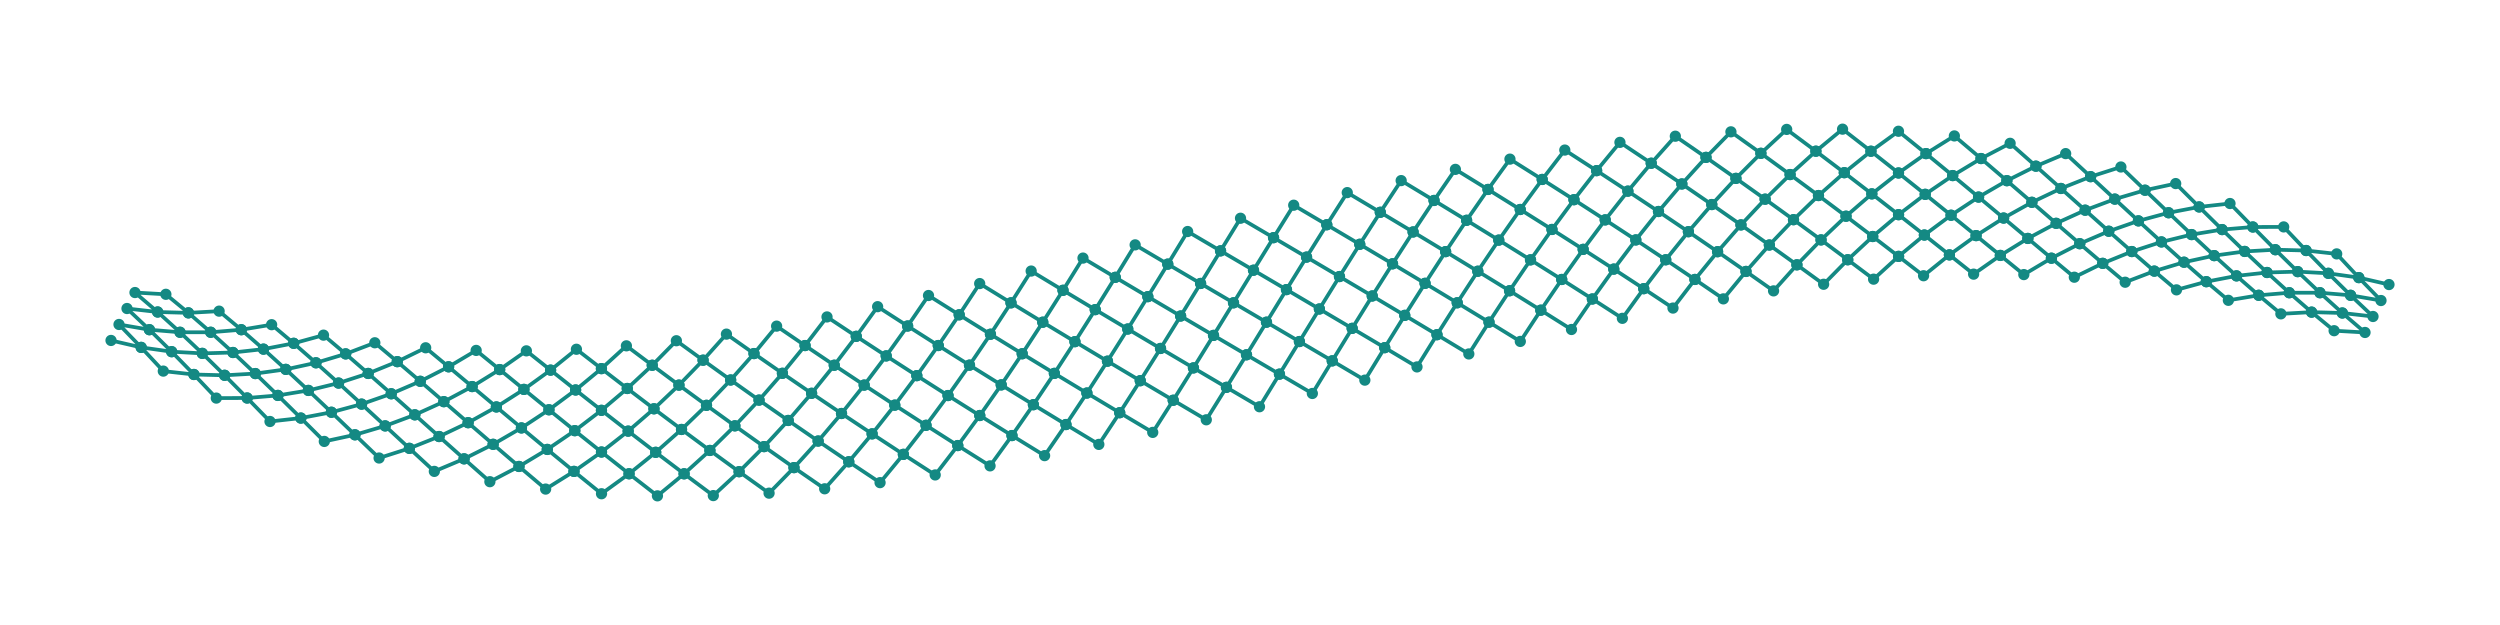
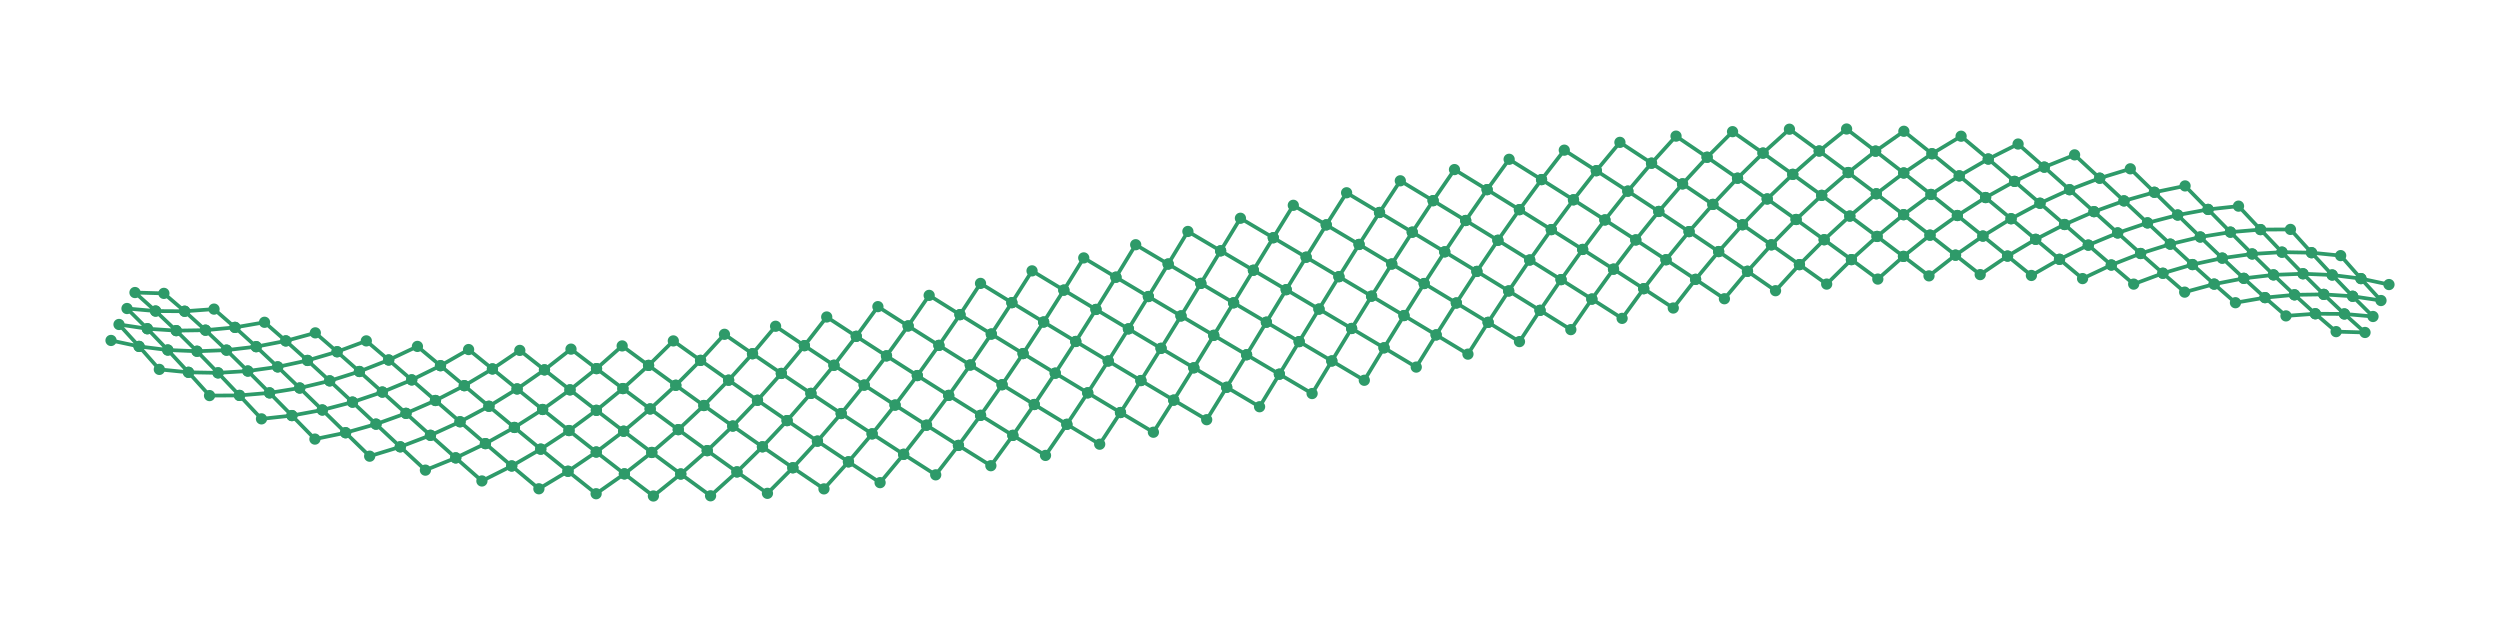
<svg xmlns="http://www.w3.org/2000/svg" baseProfile="full" height="50mm" version="1.1" viewBox="0,0,200,50" width="200mm">
  <defs>
    <style type="text/css">
.stitch_line {
    stroke-width: 0.3;
    stroke-linejoin: round;
    stroke-linecap: round;
    fill: none;
}
.path_center_line {
+     fill: none;
+     stroke:#808080;
    stroke-width: 0.2;
    stroke-linejoin: round;
    stroke-linecap: round;
-     fill: none;
-     stroke:#333;
}
.path_contour {
-     stroke: #ddd;
-     fill-opacity: 1;
-     fill: #eee;
+     fill: #808080;
+     fill-opacity: 0.3;
+     stroke: #808080;
+     stroke-opacity: 1;
    stroke-width: 0.3;
}
.text{
    text-anchor: middle;
    dominant-baseline: middle;
    font-family: sans-serif;
    font-size: 1.5mm;
}
.smalltext{
    text-anchor: middle;
    dominant-baseline: middle;
    font-family: sans-serif;
    font-size: 1mm;
}
.color_0 {
-     stroke:#148983;
+     stroke:#2e9a69;
}
.dot_0 {
    marker-start:url(#dot_0);
    marker-mid:url(#dot_0);
    marker-end:url(#dot_0);
}
</style>
    <marker id="dot_0" markerHeight="3.0" markerWidth="3.0" refX="1.5" refY="1.5">
-       <circle cx="1.5" cy="1.5" fill="#148983" r="1.5" />
+       <circle cx="1.5" cy="1.5" fill="#2e9a69" r="1.5" />
    </marker>
  </defs>
  <g>
-     <path class="stitch_line color_0 dot_0" d="M 8.882, 27.236  L 11.295, 27.791  L 13.733, 28.135  L 16.185, 28.270  L 18.637, 28.200  L 21.078, 27.930  L 23.496, 27.465  L 25.881, 26.812  L 27.654, 28.311  L 29.456, 29.876  L 31.298, 31.502  L 33.186, 33.186  L 35.127, 34.922  L 37.127, 36.707  L 39.191, 38.535  L 41.518, 37.317  L 43.783, 35.954  L 45.984, 34.454  L 48.117, 32.826  L 50.182, 31.079  L 52.180, 29.220  L 54.110, 27.259  L 56.247, 28.814  L 58.452, 30.399  L 60.723, 32.008  L 63.057, 33.637  L 65.451, 35.283  L 67.902, 36.942  L 70.405, 38.611  L 72.270, 36.348  L 74.081, 34.024  L 75.842, 31.643  L 77.559, 29.212  L 79.236, 26.739  L 80.880, 24.227  L 82.494, 21.684  L 85.041, 23.224  L 87.619, 24.771  L 90.221, 26.322  L 92.842, 27.876  L 95.476, 29.432  L 98.117, 30.987  L 100.759, 32.540  L 102.357, 29.932  L 103.953, 27.323  L 105.551, 24.719  L 107.158, 22.124  L 108.780, 19.543  L 110.423, 16.983  L 112.093, 14.448  L 114.723, 16.037  L 117.328, 17.624  L 119.902, 19.209  L 122.441, 20.788  L 124.938, 22.358  L 127.390, 23.919  L 129.790, 25.466  L 131.499, 23.094  L 133.259, 20.782  L 135.072, 18.536  L 136.943, 16.363  L 138.875, 14.270  L 140.872, 12.264  L 142.935, 10.353  L 145.272, 12.095  L 147.543, 13.815  L 149.747, 15.510  L 151.883, 17.174  L 153.951, 18.802  L 155.953, 20.390  L 157.890, 21.932  L 160.027, 20.434  L 162.229, 19.075  L 164.493, 17.866  L 166.814, 16.814  L 169.187, 15.928  L 171.604, 15.216  L 174.056, 14.686  L 175.932, 16.555  L 177.768, 18.366  L 179.575, 20.115  L 181.363, 21.800  L 183.143, 23.419  L 184.928, 24.971  L 186.730, 26.456  L 189.201, 26.597  L 187.388, 25.040  L 185.597, 23.418  L 183.815, 21.730  L 182.029, 19.977  L 180.228, 18.160  L 178.400, 16.281  L 175.932, 16.555  L 173.486, 17.020  L 171.074, 17.670  L 168.702, 18.498  L 166.380, 19.496  L 164.113, 20.655  L 161.907, 21.967  L 160.027, 20.434  L 158.087, 18.849  L 156.085, 17.218  L 154.016, 15.546  L 151.880, 13.838  L 149.676, 12.098  L 147.405, 10.333  L 145.272, 12.095  L 143.207, 13.964  L 141.210, 15.933  L 139.277, 17.992  L 137.406, 20.136  L 135.595, 22.356  L 133.839, 24.645  L 131.499, 23.094  L 129.103, 21.528  L 126.654, 19.948  L 124.158, 18.357  L 121.618, 16.759  L 119.041, 15.156  L 116.432, 13.550  L 114.723, 16.037  L 113.048, 18.557  L 111.402, 21.106  L 109.779, 23.678  L 108.173, 26.268  L 106.578, 28.869  L 104.988, 31.478  L 102.357, 29.932  L 99.720, 28.383  L 97.082, 26.832  L 94.449, 25.281  L 91.827, 23.732  L 89.222, 22.187  L 86.640, 20.647  L 85.041, 23.224  L 83.422, 25.777  L 81.776, 28.301  L 80.098, 30.791  L 78.382, 33.241  L 76.623, 35.644  L 74.816, 37.995  L 72.270, 36.348  L 69.770, 34.709  L 67.322, 33.080  L 64.928, 31.464  L 62.594, 29.864  L 60.321, 28.285  L 58.115, 26.730  L 56.247, 28.814  L 54.316, 30.808  L 52.318, 32.703  L 50.253, 34.490  L 48.120, 36.162  L 45.919, 37.711  L 43.651, 39.126  L 41.518, 37.317  L 39.451, 35.545  L 37.449, 33.816  L 35.507, 32.134  L 33.620, 30.504  L 31.782, 28.932  L 29.986, 27.422  L 27.654, 28.311  L 25.277, 29.023  L 22.864, 29.550  L 20.425, 29.885  L 17.971, 30.023  L 15.513, 29.959  L 13.064, 29.688  L 11.295, 27.791  L 9.521, 25.958  L 11.953, 26.376  L 14.403, 26.582  L 16.857, 26.581  L 19.303, 26.377  L 21.731, 25.975  L 23.496, 27.465  L 25.277, 29.023  L 27.084, 30.645  L 28.926, 32.330  L 30.813, 34.072  L 32.751, 35.867  L 34.747, 37.711  L 37.127, 36.707  L 39.451, 35.545  L 41.715, 34.234  L 43.915, 32.782  L 46.049, 31.198  L 48.114, 29.490  L 50.112, 27.667  L 52.180, 29.220  L 54.316, 30.808  L 56.520, 32.425  L 58.790, 34.067  L 61.125, 35.730  L 63.520, 37.410  L 65.974, 39.103  L 67.902, 36.942  L 69.770, 34.709  L 71.583, 32.410  L 73.346, 30.052  L 75.062, 27.642  L 76.736, 25.184  L 78.375, 22.686  L 80.880, 24.227  L 83.422, 25.777  L 85.996, 27.333  L 88.598, 28.894  L 91.220, 30.457  L 93.857, 32.020  L 96.503, 33.583  L 98.117, 30.987  L 99.720, 28.383  L 101.319, 25.775  L 102.918, 23.168  L 104.524, 20.568  L 106.143, 17.980  L 107.781, 15.409  L 110.423, 16.983  L 113.048, 18.557  L 115.650, 20.130  L 118.224, 21.699  L 120.764, 23.261  L 123.264, 24.816  L 125.719, 26.359  L 127.390, 23.919  L 129.103, 21.528  L 130.865, 19.193  L 132.678, 16.920  L 134.549, 14.717  L 136.480, 12.590  L 138.474, 10.547  L 140.872, 12.264  L 143.207, 13.964  L 145.478, 15.643  L 147.682, 17.297  L 149.818, 18.921  L 151.886, 20.510  L 153.886, 22.059  L 155.953, 20.390  L 158.087, 18.849  L 160.288, 17.444  L 162.551, 16.184  L 164.873, 15.078  L 167.249, 14.133  L 169.672, 13.359  L 171.604, 15.216  L 173.486, 17.020  L 175.328, 18.766  L 177.136, 20.450  L 178.922, 22.070  L 180.697, 23.623  L 182.471, 25.108  L 184.928, 24.971  L 187.388, 25.040  L 189.840, 25.319  L 188.047, 23.624  L 186.267, 21.865  L 184.487, 20.041  L 182.695, 18.153  L 180.228, 18.160  L 177.768, 18.366  L 175.328, 18.766  L 172.916, 19.355  L 170.544, 20.124  L 168.218, 21.068  L 165.946, 22.177  L 164.113, 20.655  L 162.229, 19.075  L 160.288, 17.444  L 158.285, 15.766  L 156.217, 14.046  L 154.081, 12.289  L 151.878, 10.501  L 149.676, 12.098  L 147.543, 13.815  L 145.478, 15.643  L 143.480, 17.575  L 141.548, 19.601  L 139.679, 21.715  L 137.870, 23.909  L 135.595, 22.356  L 133.259, 20.782  L 130.865, 19.193  L 128.417, 17.590  L 125.919, 15.976  L 123.377, 14.356  L 120.796, 12.731  L 119.041, 15.156  L 117.328, 17.624  L 115.650, 20.130  L 114.004, 22.667  L 112.381, 25.229  L 110.778, 27.813  L 109.188, 30.411  L 106.578, 28.869  L 103.953, 27.323  L 101.319, 25.775  L 98.681, 24.225  L 96.047, 22.677  L 93.422, 21.131  L 90.812, 19.589  L 89.222, 22.187  L 87.619, 24.771  L 85.996, 27.333  L 84.350, 29.870  L 82.672, 32.376  L 80.959, 34.844  L 79.204, 37.269  L 76.623, 35.644  L 74.081, 34.024  L 71.583, 32.410  L 69.135, 30.807  L 66.741, 29.218  L 64.405, 27.644  L 62.130, 26.091  L 60.321, 28.285  L 58.452, 30.399  L 56.520, 32.425  L 54.522, 34.357  L 52.457, 36.185  L 50.324, 37.902  L 48.122, 39.499  L 45.919, 37.711  L 43.783, 35.954  L 41.715, 34.234  L 39.712, 32.556  L 37.771, 30.925  L 35.887, 29.345  L 34.054, 27.823  L 31.782, 28.932  L 29.456, 29.876  L 27.084, 30.645  L 24.672, 31.234  L 22.232, 31.634  L 19.772, 31.840  L 17.305, 31.847  L 15.513, 29.959  L 13.733, 28.135  L 11.953, 26.376  L 10.160, 24.681  L 12.612, 24.960  L 15.072, 25.029  L 17.529, 24.892  L 19.303, 26.377  L 21.078, 27.930  L 22.864, 29.550  L 24.672, 31.234  L 26.514, 32.980  L 28.396, 34.784  L 30.328, 36.641  L 32.751, 35.867  L 35.127, 34.922  L 37.449, 33.816  L 39.712, 32.556  L 41.913, 31.151  L 44.047, 29.610  L 46.114, 27.941  L 48.114, 29.490  L 50.182, 31.079  L 52.318, 32.703  L 54.522, 34.357  L 56.793, 36.036  L 59.128, 37.736  L 61.526, 39.453  L 63.520, 37.410  L 65.451, 35.283  L 67.322, 33.080  L 69.135, 30.807  L 70.897, 28.472  L 72.610, 26.081  L 74.281, 23.641  L 76.736, 25.184  L 79.236, 26.739  L 81.776, 28.301  L 84.350, 29.870  L 86.952, 31.443  L 89.577, 33.017  L 92.219, 34.591  L 93.857, 32.020  L 95.476, 29.432  L 97.082, 26.832  L 98.681, 24.225  L 100.280, 21.617  L 101.883, 19.013  L 103.497, 16.417  L 106.143, 17.980  L 108.780, 19.543  L 111.402, 21.106  L 114.004, 22.667  L 116.578, 24.223  L 119.120, 25.773  L 121.625, 27.314  L 123.264, 24.816  L 124.938, 22.358  L 126.654, 19.948  L 128.417, 17.590  L 130.230, 15.291  L 132.098, 13.058  L 134.026, 10.897  L 136.480, 12.590  L 138.875, 14.270  L 141.210, 15.933  L 143.480, 17.575  L 145.684, 19.192  L 147.820, 20.780  L 149.888, 22.333  L 151.886, 20.510  L 153.951, 18.802  L 156.085, 17.218  L 158.285, 15.766  L 160.549, 14.455  L 162.873, 13.293  L 165.253, 12.289  L 167.249, 14.133  L 169.187, 15.928  L 171.074, 17.670  L 172.916, 19.355  L 174.723, 20.977  L 176.504, 22.535  L 178.269, 24.025  L 180.697, 23.623  L 183.143, 23.419  L 185.597, 23.418  L 188.047, 23.624  L 190.479, 24.042  L 188.705, 22.209  L 186.936, 20.312  L 184.487, 20.041  L 182.029, 19.977  L 179.575, 20.115  L 177.136, 20.450  L 174.723, 20.977  L 172.346, 21.689  L 170.014, 22.578  L 168.218, 21.068  L 166.380, 19.496  L 164.493, 17.866  L 162.551, 16.184  L 160.549, 14.455  L 158.482, 12.683  L 156.349, 10.874  L 154.081, 12.289  L 151.880, 13.838  L 149.747, 15.510  L 147.682, 17.297  L 145.684, 19.192  L 143.753, 21.186  L 141.885, 23.270  L 139.679, 21.715  L 137.406, 20.136  L 135.072, 18.536  L 132.678, 16.920  L 130.230, 15.291  L 127.730, 13.652  L 125.184, 12.005  L 123.377, 14.356  L 121.618, 16.759  L 119.902, 19.209  L 118.224, 21.699  L 116.578, 24.223  L 114.959, 26.776  L 113.360, 29.353  L 110.778, 27.813  L 108.173, 26.268  L 105.551, 24.719  L 102.918, 23.168  L 100.280, 21.617  L 97.643, 20.068  L 95.012, 18.522  L 93.422, 21.131  L 91.827, 23.732  L 90.221, 26.322  L 88.598, 28.894  L 86.952, 31.443  L 85.277, 33.963  L 83.568, 36.450  L 80.959, 34.844  L 78.382, 33.241  L 75.842, 31.643  L 73.346, 30.052  L 70.897, 28.472  L 68.501, 26.906  L 66.161, 25.355  L 64.405, 27.644  L 62.594, 29.864  L 60.723, 32.008  L 58.790, 34.067  L 56.793, 36.036  L 54.728, 37.905  L 52.595, 39.667  L 50.324, 37.902  L 48.120, 36.162  L 45.984, 34.454  L 43.915, 32.782  L 41.913, 31.151  L 39.973, 29.566  L 38.093, 28.033  L 35.887, 29.345  L 33.620, 30.504  L 31.298, 31.502  L 28.926, 32.330  L 26.514, 32.980  L 24.068, 33.445  L 21.600, 33.719  L 19.772, 31.840  L 17.971, 30.023  L 16.185, 28.270  L 14.403, 26.582  L 12.612, 24.960  L 10.799, 23.403  L 13.270, 23.544  L 15.072, 25.029  L 16.857, 26.581  L 18.637, 28.200  L 20.425, 29.885  L 22.232, 31.634  L 24.068, 33.445  L 25.944, 35.314  L 28.396, 34.784  L 30.813, 34.072  L 33.186, 33.186  L 35.507, 32.134  L 37.771, 30.925  L 39.973, 29.566  L 42.110, 28.068  L 44.047, 29.610  L 46.049, 31.198  L 48.117, 32.826  L 50.253, 34.490  L 52.457, 36.185  L 54.728, 37.905  L 57.065, 39.647  L 59.128, 37.736  L 61.125, 35.730  L 63.057, 33.637  L 64.928, 31.464  L 66.741, 29.218  L 68.501, 26.906  L 70.210, 24.534  L 72.610, 26.081  L 75.062, 27.642  L 77.559, 29.212  L 80.098, 30.791  L 82.672, 32.376  L 85.277, 33.963  L 87.907, 35.552  L 89.577, 33.017  L 91.220, 30.457  L 92.842, 27.876  L 94.449, 25.281  L 96.047, 22.677  L 97.643, 20.068  L 99.241, 17.460  L 101.883, 19.013  L 104.524, 20.568  L 107.158, 22.124  L 109.779, 23.678  L 112.381, 25.229  L 114.959, 26.776  L 117.506, 28.316  L 119.120, 25.773  L 120.764, 23.261  L 122.441, 20.788  L 124.158, 18.357  L 125.919, 15.976  L 127.730, 13.652  L 129.595, 11.389  L 132.098, 13.058  L 134.549, 14.717  L 136.943, 16.363  L 139.277, 17.992  L 141.548, 19.601  L 143.753, 21.186  L 145.890, 22.741  L 147.820, 20.780  L 149.818, 18.921  L 151.883, 17.174  L 154.016, 15.546  L 156.217, 14.046  L 158.482, 12.683  L 160.809, 11.465  L 162.873, 13.293  L 164.873, 15.078  L 166.814, 16.814  L 168.702, 18.498  L 170.544, 20.124  L 172.346, 21.689  L 174.119, 23.188  L 176.504, 22.535  L 178.922, 22.070  L 181.363, 21.800  L 183.815, 21.730  L 186.267, 21.865  L 188.705, 22.209  L 191.118, 22.764 " />
+     <path class="stitch_line color_0 dot_0" d="M 8.882, 27.236  L 11.126, 27.713  L 13.423, 28.001  L 15.759, 28.099  L 18.121, 28.010  L 20.495, 27.733  L 22.867, 27.272  L 25.226, 26.629  L 26.968, 28.140  L 28.753, 29.720  L 30.587, 31.365  L 32.480, 33.068  L 34.435, 34.825  L 36.458, 36.630  L 38.553, 38.477  L 40.937, 37.278  L 43.260, 35.931  L 45.520, 34.444  L 47.712, 32.826  L 49.834, 31.085  L 51.885, 29.232  L 53.866, 27.273  L 56.045, 28.830  L 58.290, 30.414  L 60.599, 32.021  L 62.969, 33.648  L 65.396, 35.291  L 67.877, 36.946  L 70.407, 38.611  L 72.293, 36.344  L 74.121, 34.016  L 75.896, 31.632  L 77.622, 29.200  L 79.305, 26.724  L 80.950, 24.212  L 82.564, 21.669  L 85.108, 23.209  L 87.679, 24.756  L 90.274, 26.309  L 92.885, 27.866  L 95.508, 29.424  L 98.137, 30.982  L 100.766, 32.539  L 102.351, 29.934  L 103.933, 27.328  L 105.519, 24.727  L 107.115, 22.134  L 108.727, 19.556  L 110.361, 16.998  L 112.025, 14.464  L 114.651, 16.053  L 117.256, 17.640  L 119.833, 19.223  L 122.378, 20.800  L 124.886, 22.369  L 127.350, 23.926  L 129.768, 25.469  L 131.498, 23.095  L 133.282, 20.779  L 135.125, 18.529  L 137.031, 16.352  L 139.003, 14.256  L 141.043, 12.248  L 143.155, 10.337  L 145.539, 12.080  L 147.857, 13.803  L 150.107, 15.503  L 152.288, 17.174  L 154.400, 18.812  L 156.442, 20.412  L 158.416, 21.968  L 160.604, 20.486  L 162.855, 19.147  L 165.163, 17.960  L 167.520, 16.932  L 169.920, 16.070  L 172.352, 15.382  L 174.806, 14.873  L 176.646, 16.754  L 178.433, 18.570  L 180.174, 20.317  L 181.879, 21.990  L 183.560, 23.586  L 185.226, 25.100  L 186.889, 26.530  L 189.201, 26.597  L 187.551, 25.116  L 185.902, 23.550  L 184.241, 21.901  L 182.558, 20.172  L 180.842, 18.367  L 179.082, 16.491  L 176.646, 16.754  L 174.215, 17.202  L 171.800, 17.831  L 169.413, 18.635  L 167.063, 19.609  L 164.761, 20.745  L 162.512, 22.036  L 160.604, 20.486  L 158.632, 18.886  L 156.591, 17.241  L 154.480, 15.556  L 152.299, 13.838  L 150.048, 12.091  L 147.728, 10.321  L 145.539, 12.080  L 143.422, 13.948  L 141.377, 15.917  L 139.401, 17.979  L 137.492, 20.125  L 135.647, 22.348  L 133.862, 24.641  L 131.498, 23.095  L 129.081, 21.532  L 126.614, 19.955  L 124.104, 18.368  L 121.555, 16.772  L 118.971, 15.171  L 116.359, 13.567  L 114.651, 16.053  L 112.981, 18.573  L 111.341, 21.121  L 109.726, 23.691  L 108.130, 26.278  L 106.546, 28.877  L 104.968, 31.483  L 102.351, 29.934  L 99.727, 28.381  L 97.102, 26.827  L 94.481, 25.273  L 91.870, 23.722  L 89.275, 22.175  L 86.700, 20.633  L 85.108, 23.209  L 83.492, 25.761  L 81.847, 28.286  L 80.167, 30.777  L 78.445, 33.228  L 76.677, 35.633  L 74.857, 37.987  L 72.293, 36.344  L 69.772, 34.709  L 67.297, 33.084  L 64.875, 31.471  L 62.508, 29.875  L 60.201, 28.298  L 57.957, 26.744  L 56.045, 28.830  L 54.065, 30.822  L 52.014, 32.714  L 49.893, 34.497  L 47.701, 36.162  L 45.440, 37.700  L 43.112, 39.102  L 40.937, 37.278  L 38.834, 35.489  L 36.802, 33.741  L 34.837, 32.040  L 32.937, 30.391  L 31.095, 28.799  L 29.305, 27.271  L 26.968, 28.140  L 24.602, 28.835  L 22.217, 29.351  L 19.826, 29.683  L 17.442, 29.828  L 15.077, 29.785  L 12.747, 29.551  L 11.126, 27.713  L 9.521, 25.958  L 11.787, 26.298  L 14.098, 26.450  L 16.440, 26.414  L 18.800, 26.191  L 21.163, 25.783  L 22.867, 27.272  L 24.602, 28.835  L 26.377, 30.469  L 28.200, 32.169  L 30.080, 33.930  L 32.023, 35.746  L 34.033, 37.611  L 36.458, 36.630  L 38.834, 35.489  L 41.153, 34.196  L 43.409, 32.759  L 45.600, 31.188  L 47.722, 29.489  L 49.774, 27.674  L 51.885, 29.232  L 54.065, 30.822  L 56.311, 32.441  L 58.623, 34.083  L 60.997, 35.744  L 63.430, 37.421  L 65.918, 39.110  L 67.877, 36.946  L 69.772, 34.709  L 71.606, 32.406  L 73.386, 30.045  L 75.114, 27.631  L 76.798, 25.172  L 78.442, 22.672  L 80.950, 24.212  L 83.492, 25.761  L 86.063, 27.318  L 88.659, 28.879  L 91.273, 30.444  L 93.900, 32.010  L 96.535, 33.575  L 98.137, 30.982  L 99.727, 28.381  L 101.312, 25.776  L 102.898, 23.173  L 104.492, 20.576  L 106.100, 17.990  L 107.728, 15.422  L 110.361, 16.998  L 112.981, 18.573  L 115.580, 20.146  L 118.153, 21.714  L 120.695, 23.276  L 123.202, 24.828  L 125.667, 26.370  L 127.350, 23.926  L 129.081, 21.532  L 130.863, 19.193  L 132.703, 16.916  L 134.604, 14.709  L 136.570, 12.579  L 138.604, 10.533  L 141.043, 12.248  L 143.422, 13.948  L 145.737, 15.629  L 147.986, 17.286  L 150.166, 18.915  L 152.278, 20.511  L 154.320, 22.069  L 156.442, 20.412  L 158.632, 18.886  L 160.885, 17.498  L 163.198, 16.259  L 165.565, 15.175  L 167.977, 14.254  L 170.427, 13.505  L 172.352, 15.382  L 174.215, 17.202  L 176.022, 18.959  L 177.783, 20.649  L 179.505, 22.267  L 181.200, 23.809  L 182.878, 25.271  L 185.226, 25.100  L 187.551, 25.116  L 189.840, 25.319  L 188.213, 23.702  L 186.577, 21.999  L 184.923, 20.215  L 183.237, 18.353  L 180.842, 18.367  L 178.433, 18.570  L 176.022, 18.959  L 173.623, 19.531  L 171.247, 20.280  L 168.905, 21.201  L 166.606, 22.287  L 164.761, 20.745  L 162.855, 19.147  L 160.885, 17.498  L 158.847, 15.804  L 156.740, 14.069  L 154.560, 12.300  L 152.310, 10.502  L 150.048, 12.091  L 147.857, 13.803  L 145.737, 15.629  L 143.689, 17.559  L 141.710, 19.586  L 139.799, 21.702  L 137.953, 23.899  L 135.647, 22.348  L 133.282, 20.779  L 130.863, 19.193  L 128.394, 17.594  L 125.879, 15.984  L 123.323, 14.367  L 120.731, 12.744  L 118.971, 15.171  L 117.256, 17.640  L 115.580, 20.146  L 113.937, 22.682  L 112.321, 25.244  L 110.725, 27.825  L 109.145, 30.422  L 106.546, 28.877  L 103.933, 27.328  L 101.312, 25.776  L 98.688, 24.224  L 96.067, 22.672  L 93.454, 21.123  L 90.855, 19.578  L 89.275, 22.175  L 87.679, 24.756  L 86.063, 27.318  L 84.420, 29.854  L 82.744, 32.360  L 81.029, 34.829  L 79.269, 37.256  L 76.677, 35.633  L 74.121, 34.016  L 71.606, 32.406  L 69.137, 30.807  L 66.718, 29.221  L 64.353, 27.652  L 62.047, 26.101  L 60.201, 28.298  L 58.290, 30.414  L 56.311, 32.441  L 54.263, 34.371  L 52.143, 36.197  L 49.952, 37.909  L 47.690, 39.498  L 45.440, 37.700  L 43.260, 35.931  L 41.153, 34.196  L 39.115, 32.502  L 37.145, 30.853  L 35.239, 29.255  L 33.394, 27.713  L 31.095, 28.799  L 28.753, 29.720  L 26.377, 30.469  L 23.978, 31.041  L 21.567, 31.430  L 19.158, 31.633  L 16.763, 31.647  L 15.077, 29.785  L 13.423, 28.001  L 11.787, 26.298  L 10.160, 24.681  L 12.449, 24.884  L 14.774, 24.900  L 17.122, 24.729  L 18.800, 26.191  L 20.495, 27.733  L 22.217, 29.351  L 23.978, 31.041  L 25.785, 32.798  L 27.648, 34.618  L 29.573, 36.495  L 32.023, 35.746  L 34.435, 34.825  L 36.802, 33.741  L 39.115, 32.502  L 41.368, 31.114  L 43.558, 29.588  L 45.680, 27.931  L 47.722, 29.489  L 49.834, 31.085  L 52.014, 32.714  L 54.263, 34.371  L 56.578, 36.052  L 58.957, 37.752  L 61.396, 39.467  L 63.430, 37.421  L 65.396, 35.291  L 67.297, 33.084  L 69.137, 30.807  L 70.919, 28.468  L 72.650, 26.074  L 74.333, 23.630  L 76.798, 25.172  L 79.305, 26.724  L 81.847, 28.286  L 84.420, 29.854  L 87.019, 31.427  L 89.639, 33.002  L 92.272, 34.578  L 93.900, 32.010  L 95.508, 29.424  L 97.102, 26.827  L 98.688, 24.224  L 100.273, 21.619  L 101.863, 19.018  L 103.465, 16.425  L 106.100, 17.990  L 108.727, 19.556  L 111.341, 21.121  L 113.937, 22.682  L 116.508, 24.239  L 119.050, 25.788  L 121.558, 27.328  L 123.202, 24.828  L 124.886, 22.369  L 126.614, 19.955  L 128.394, 17.594  L 130.228, 15.291  L 132.123, 13.054  L 134.082, 10.890  L 136.570, 12.579  L 139.003, 14.256  L 141.377, 15.917  L 143.689, 17.559  L 145.935, 19.178  L 148.115, 20.768  L 150.226, 22.326  L 152.278, 20.511  L 154.400, 18.812  L 156.591, 17.241  L 158.847, 15.804  L 161.166, 14.511  L 163.542, 13.370  L 165.967, 12.389  L 167.977, 14.254  L 169.920, 16.070  L 171.800, 17.831  L 173.623, 19.531  L 175.398, 21.165  L 177.133, 22.728  L 178.837, 24.217  L 181.200, 23.809  L 183.560, 23.586  L 185.902, 23.550  L 188.213, 23.702  L 190.479, 24.042  L 188.874, 22.287  L 187.253, 20.449  L 184.923, 20.215  L 182.558, 20.172  L 180.174, 20.317  L 177.783, 20.649  L 175.398, 21.165  L 173.032, 21.860  L 170.695, 22.729  L 168.905, 21.201  L 167.063, 19.609  L 165.163, 17.960  L 163.198, 16.259  L 161.166, 14.511  L 159.063, 12.722  L 156.888, 10.898  L 154.560, 12.300  L 152.299, 13.838  L 150.107, 15.503  L 147.986, 17.286  L 145.935, 19.178  L 143.955, 21.170  L 142.043, 23.256  L 139.799, 21.702  L 137.492, 20.125  L 135.125, 18.529  L 132.703, 16.916  L 130.228, 15.291  L 127.707, 13.656  L 125.143, 12.013  L 123.323, 14.367  L 121.555, 16.772  L 119.833, 19.223  L 118.153, 21.714  L 116.508, 24.239  L 114.892, 26.791  L 113.300, 29.367  L 110.725, 27.825  L 108.130, 26.278  L 105.519, 24.727  L 102.898, 23.173  L 100.273, 21.619  L 97.649, 20.066  L 95.032, 18.517  L 93.454, 21.123  L 91.870, 23.722  L 90.274, 26.309  L 88.659, 28.879  L 87.019, 31.427  L 85.349, 33.947  L 83.641, 36.433  L 81.029, 34.829  L 78.445, 33.228  L 75.896, 31.632  L 73.386, 30.045  L 70.919, 28.468  L 68.502, 26.905  L 66.138, 25.359  L 64.353, 27.652  L 62.508, 29.875  L 60.599, 32.021  L 58.623, 34.083  L 56.578, 36.052  L 54.461, 37.920  L 52.272, 39.679  L 49.952, 37.909  L 47.701, 36.162  L 45.520, 34.444  L 43.409, 32.759  L 41.368, 31.114  L 39.396, 29.514  L 37.488, 27.964  L 35.239, 29.255  L 32.937, 30.391  L 30.587, 31.365  L 28.200, 32.169  L 25.785, 32.798  L 23.354, 33.246  L 20.918, 33.509  L 19.158, 31.633  L 17.442, 29.828  L 15.759, 28.099  L 14.098, 26.450  L 12.449, 24.884  L 10.799, 23.403  L 13.111, 23.470  L 14.774, 24.900  L 16.440, 26.414  L 18.121, 28.010  L 19.826, 29.683  L 21.567, 31.430  L 23.354, 33.246  L 25.194, 35.127  L 27.648, 34.618  L 30.080, 33.930  L 32.480, 33.068  L 34.837, 32.040  L 37.145, 30.853  L 39.396, 29.514  L 41.584, 28.032  L 43.558, 29.588  L 45.600, 31.188  L 47.712, 32.826  L 49.893, 34.497  L 52.143, 36.197  L 54.461, 37.920  L 56.845, 39.663  L 58.957, 37.752  L 60.997, 35.744  L 62.969, 33.648  L 64.875, 31.471  L 66.718, 29.221  L 68.502, 26.905  L 70.232, 24.531  L 72.650, 26.074  L 75.114, 27.631  L 77.622, 29.200  L 80.167, 30.777  L 82.744, 32.360  L 85.349, 33.947  L 87.975, 35.536  L 89.639, 33.002  L 91.273, 30.444  L 92.885, 27.866  L 94.481, 25.273  L 96.067, 22.672  L 97.649, 20.066  L 99.234, 17.461  L 101.863, 19.018  L 104.492, 20.576  L 107.115, 22.134  L 109.726, 23.691  L 112.321, 25.244  L 114.892, 26.791  L 117.436, 28.331  L 119.050, 25.788  L 120.695, 23.276  L 122.378, 20.800  L 124.104, 18.368  L 125.879, 15.984  L 127.707, 13.656  L 129.593, 11.389  L 132.123, 13.054  L 134.604, 14.709  L 137.031, 16.352  L 139.401, 17.979  L 141.710, 19.586  L 143.955, 21.170  L 146.134, 22.727  L 148.115, 20.768  L 150.166, 18.915  L 152.288, 17.174  L 154.480, 15.556  L 156.740, 14.069  L 159.063, 12.722  L 161.447, 11.523  L 163.542, 13.370  L 165.565, 15.175  L 167.520, 16.932  L 169.413, 18.635  L 171.247, 20.280  L 173.032, 21.860  L 174.774, 23.371  L 177.133, 22.728  L 179.505, 22.267  L 181.879, 21.990  L 184.241, 21.901  L 186.577, 21.999  L 188.874, 22.287  L 191.118, 22.764 " />
  </g>
</svg>
